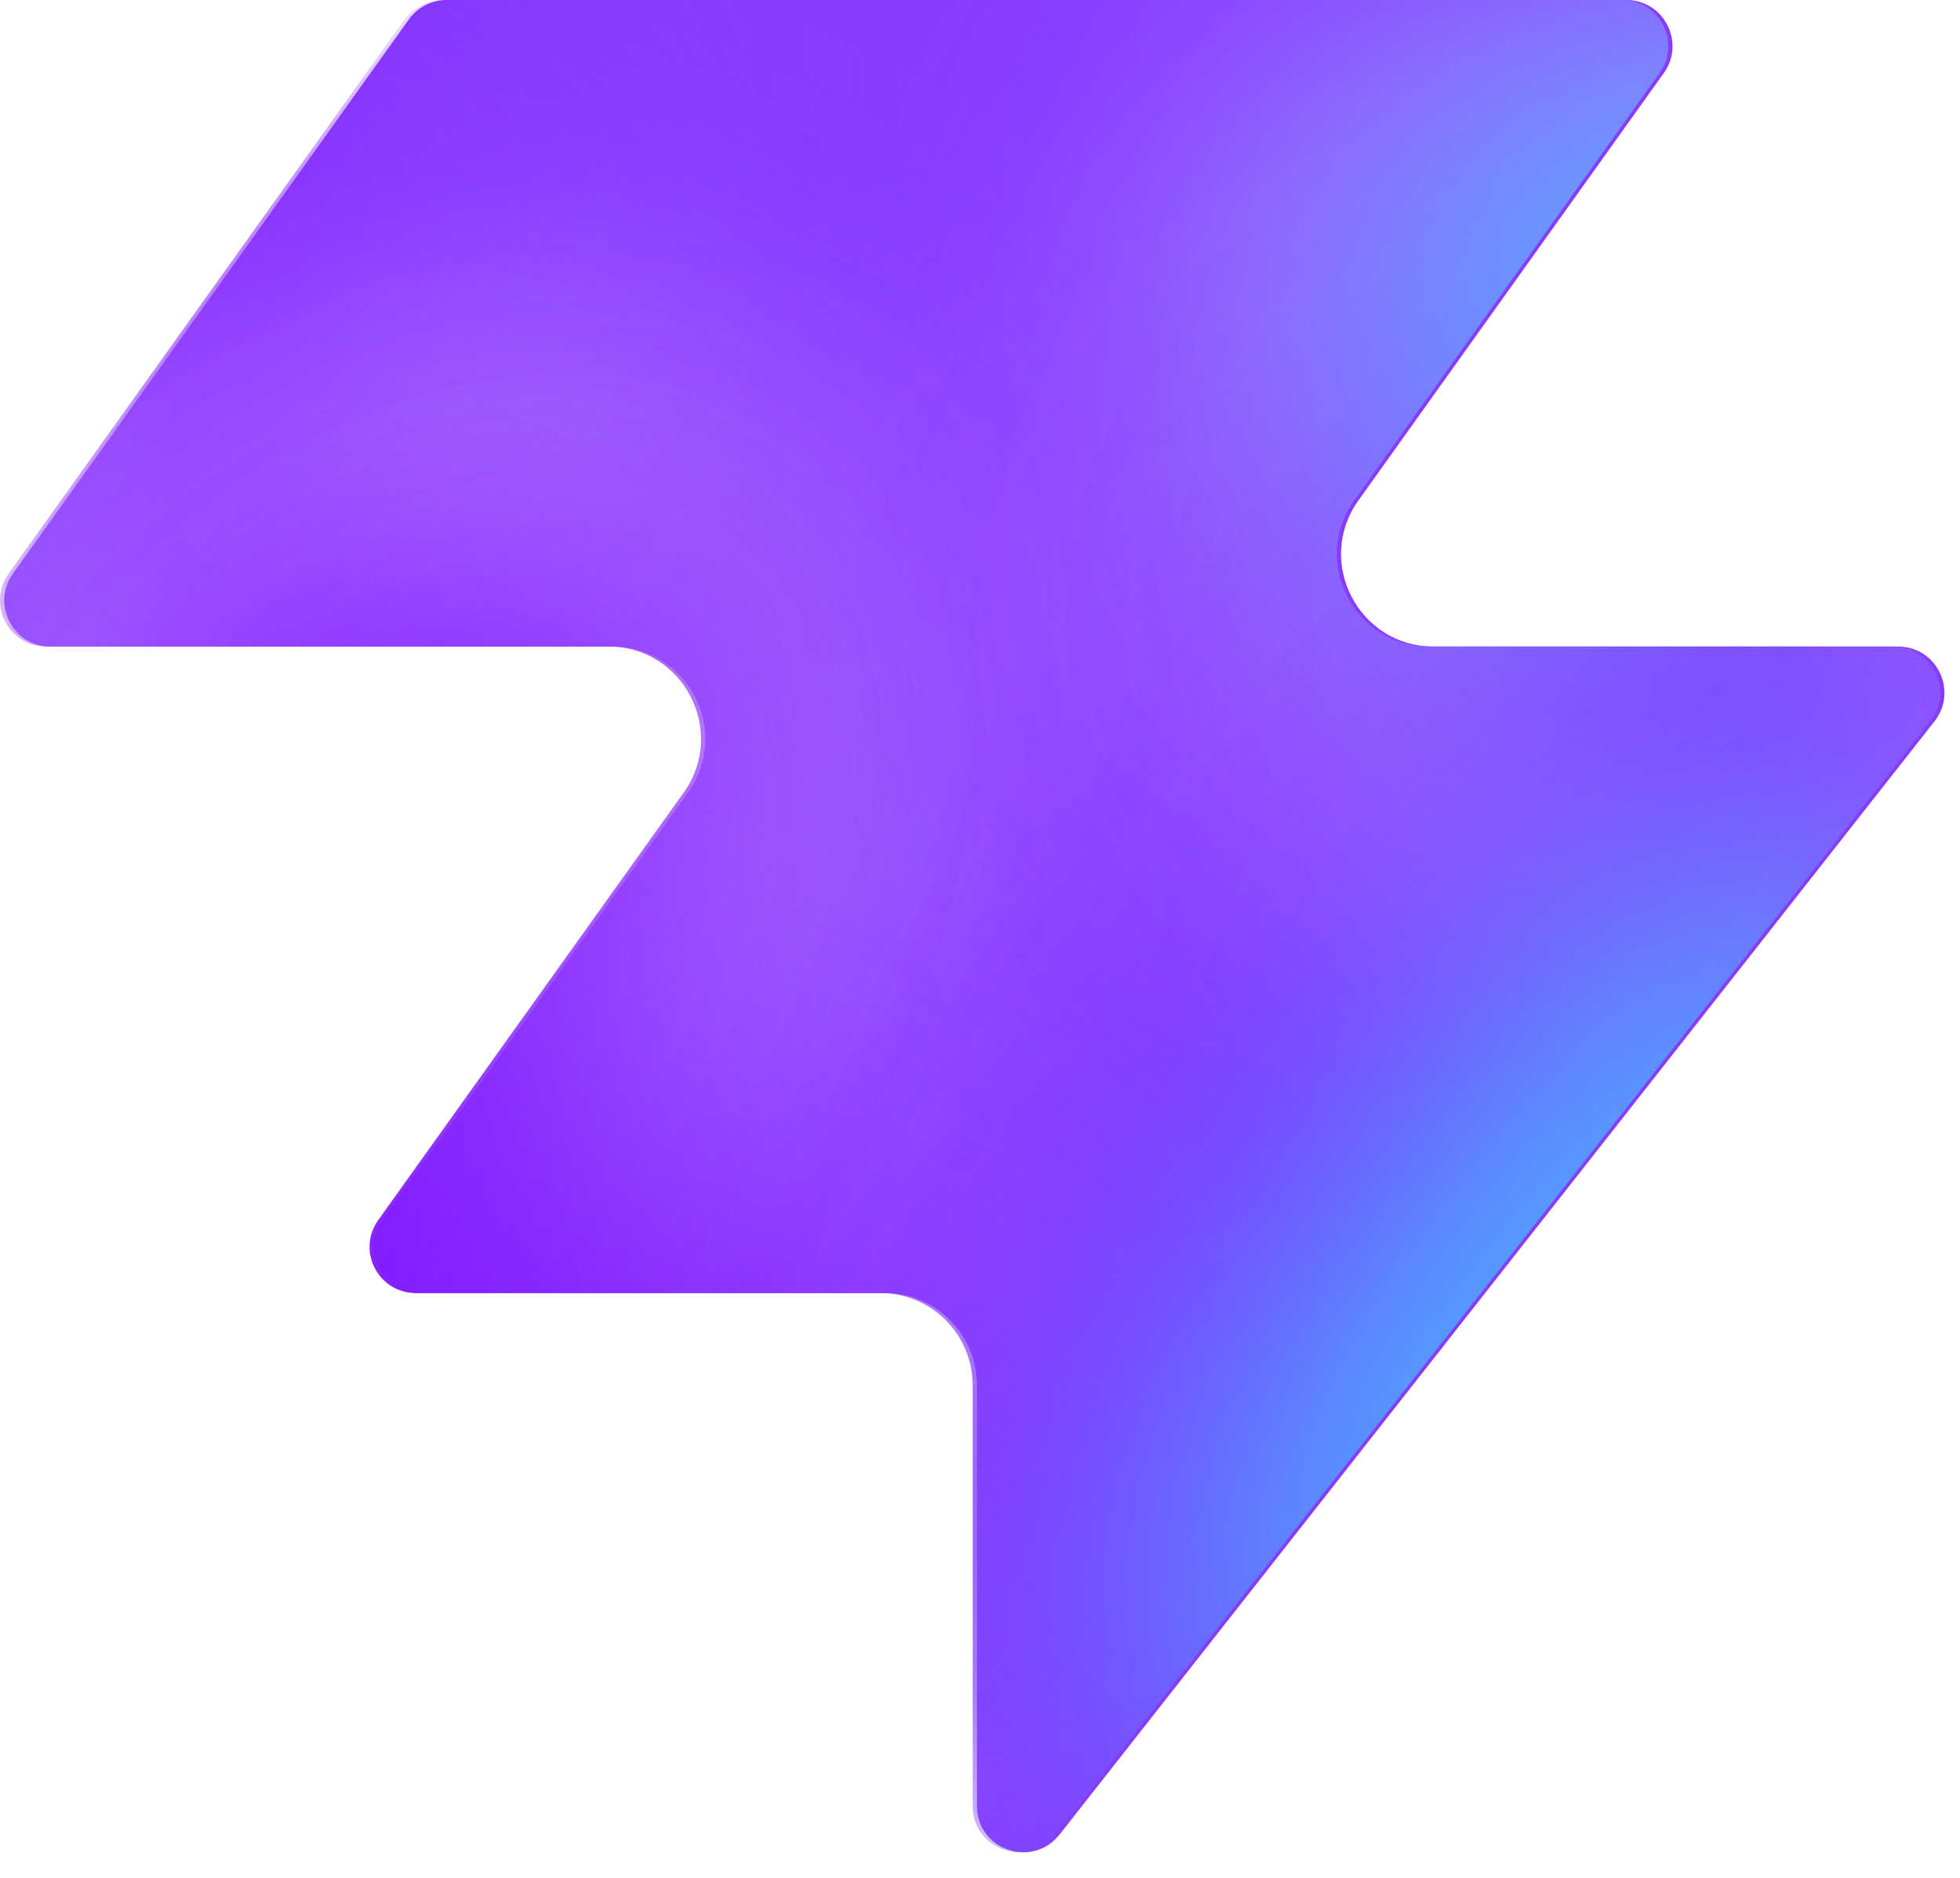
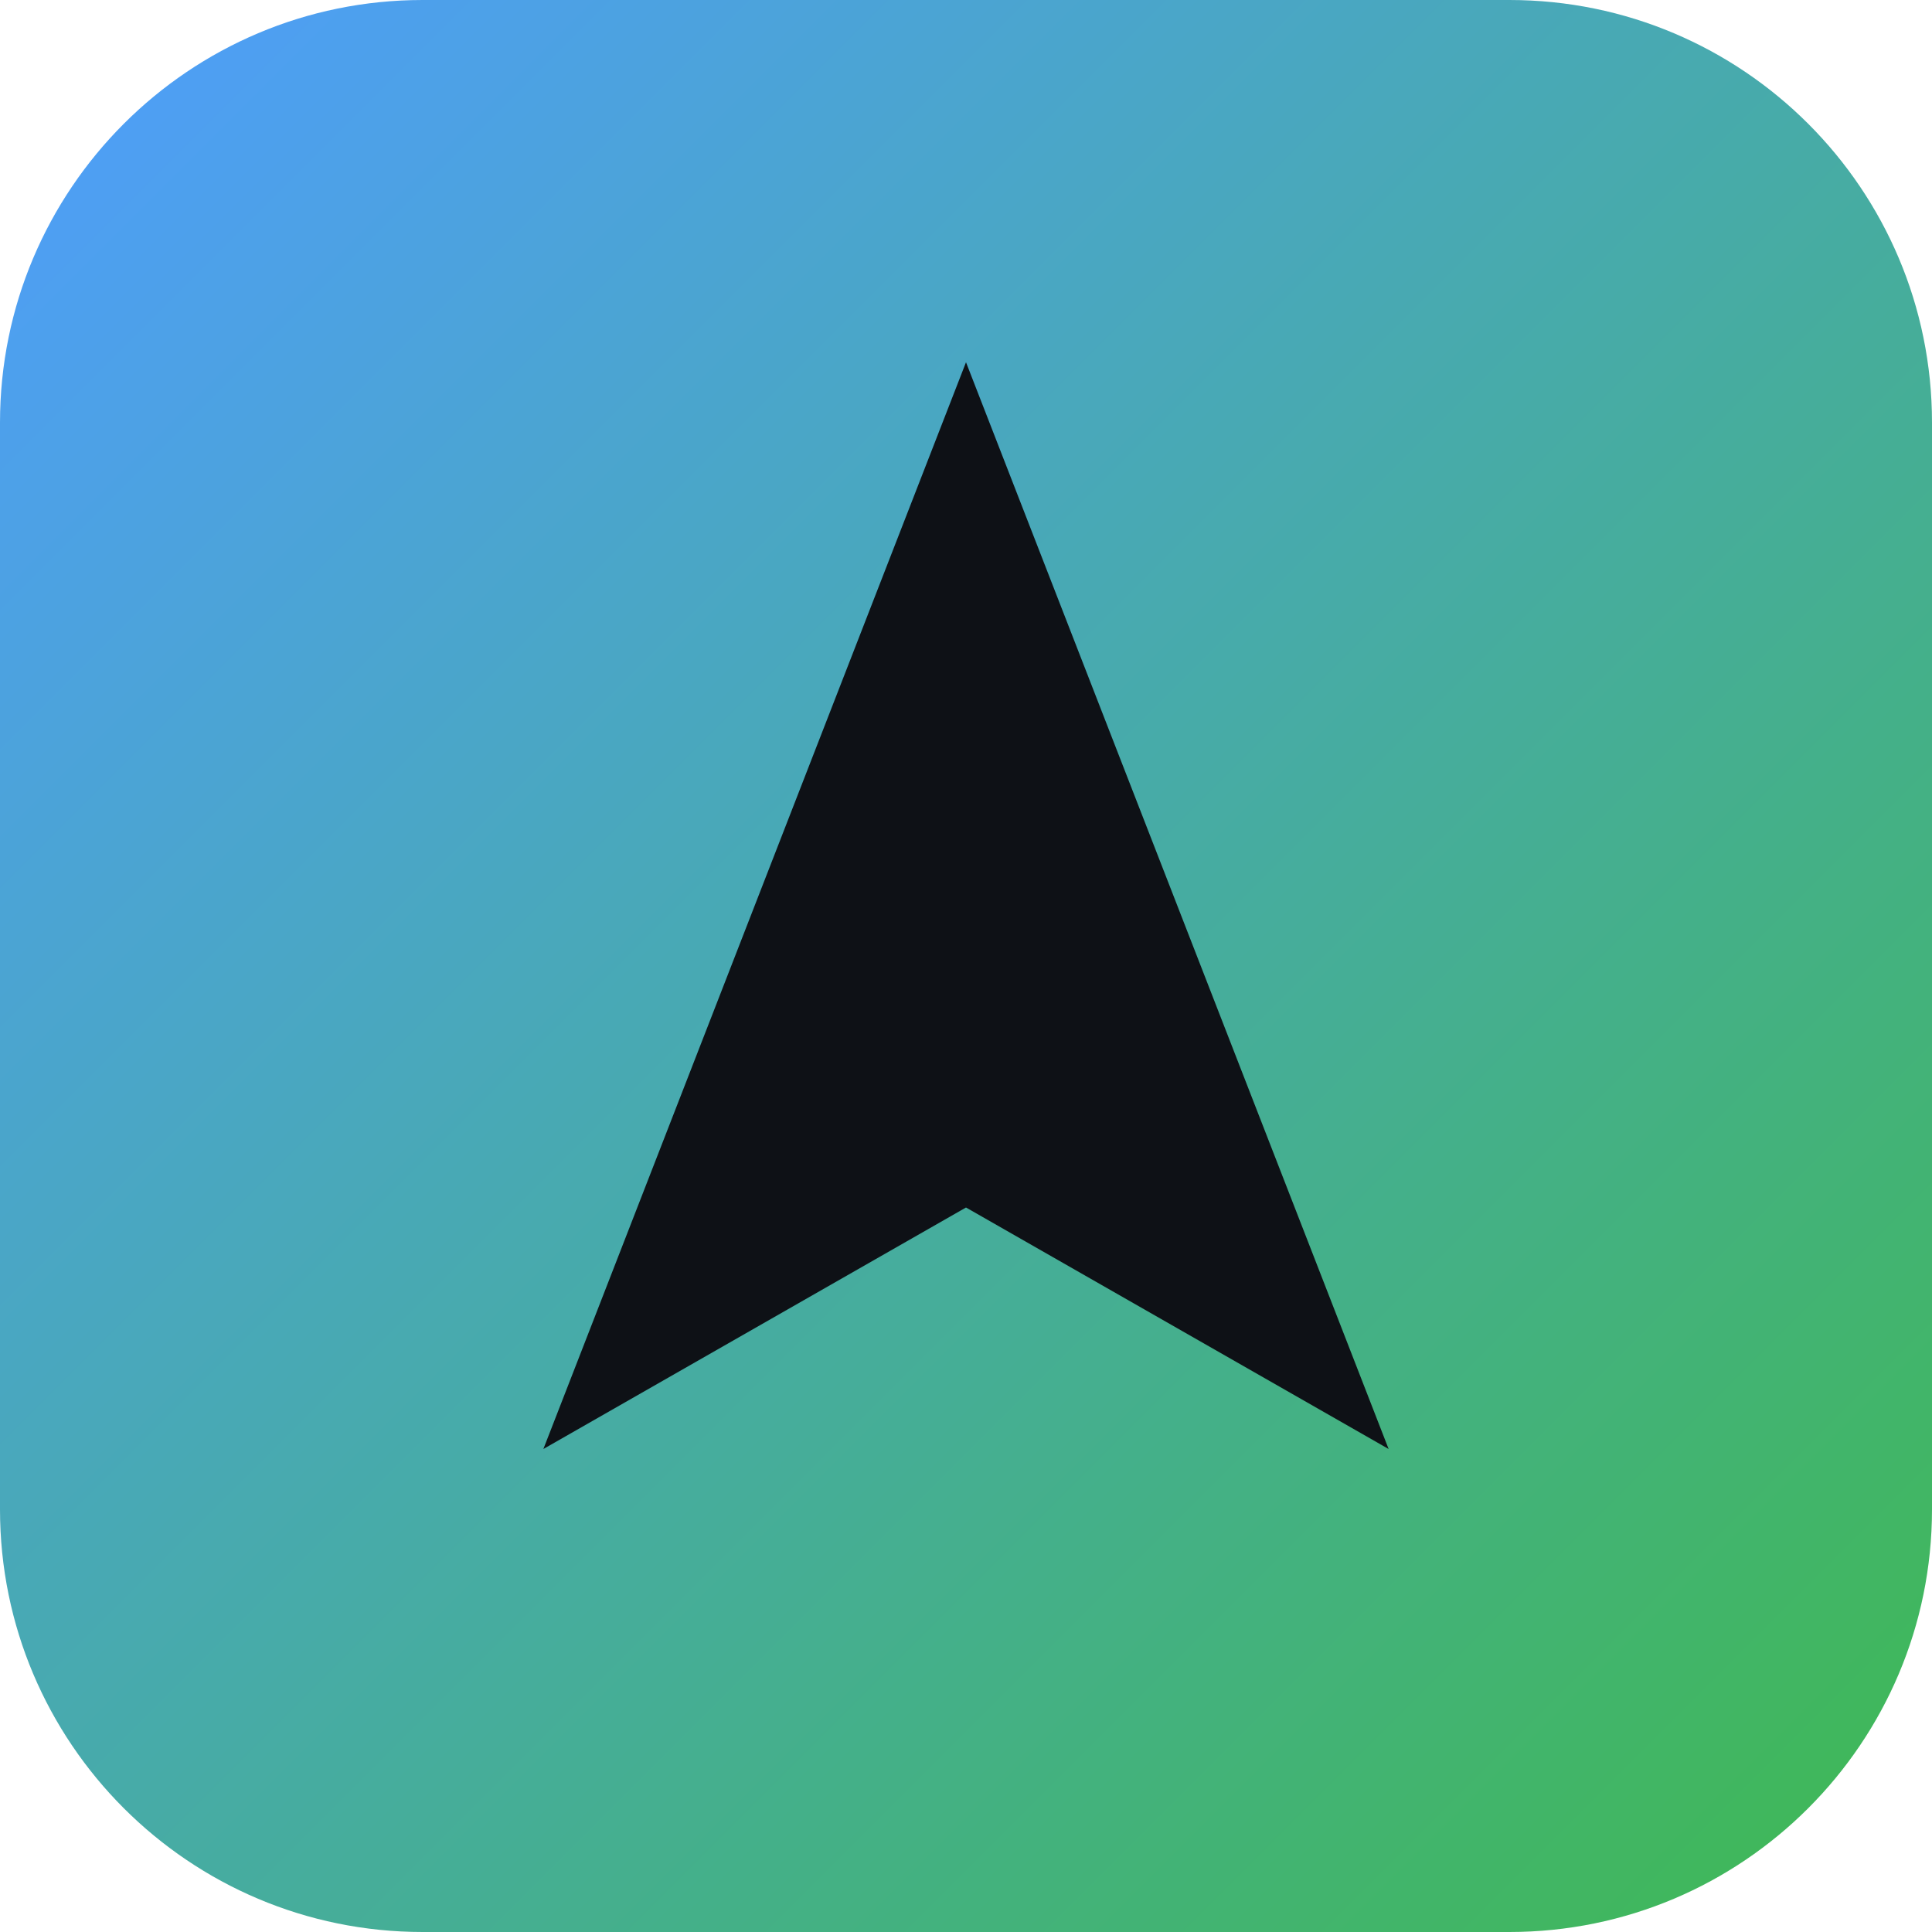
- <svg xmlns="http://www.w3.org/2000/svg" width="48" height="46" fill="none" viewBox="0 0 48 46">
-   <path fill="#863bff" d="M25.946 44.938c-.664.845-2.021.375-2.021-.698V33.937a2.26 2.26 0 0 0-2.262-2.262H10.287c-.92 0-1.456-1.04-.92-1.788l7.48-10.471c1.07-1.497 0-3.578-1.842-3.578H1.237c-.92 0-1.456-1.04-.92-1.788L10.013.474c.214-.297.556-.474.92-.474h28.894c.92 0 1.456 1.04.92 1.788l-7.48 10.471c-1.07 1.498 0 3.579 1.842 3.579h11.377c.943 0 1.473 1.088.89 1.83L25.947 44.94z" style="fill:#863bff;fill:color(display-p3 .525 .23 1);fill-opacity:1" />
-   <mask id="a" width="48" height="46" x="0" y="0" maskUnits="userSpaceOnUse" style="mask-type:alpha">
-     <path fill="#000" d="M25.842 44.938c-.664.844-2.021.375-2.021-.698V33.937a2.26 2.26 0 0 0-2.262-2.262H10.183c-.92 0-1.456-1.04-.92-1.788l7.48-10.471c1.07-1.498 0-3.579-1.842-3.579H1.133c-.92 0-1.456-1.04-.92-1.787L9.91.473c.214-.297.556-.474.92-.474h28.894c.92 0 1.456 1.04.92 1.788l-7.48 10.471c-1.07 1.498 0 3.578 1.842 3.578h11.377c.943 0 1.473 1.088.89 1.832L25.843 44.94z" style="fill:#000;fill-opacity:1" />
-   </mask>
-   <g mask="url(#a)">
-     <g filter="url(#b)">
-       <ellipse cx="5.508" cy="14.704" fill="#ede6ff" rx="5.508" ry="14.704" style="fill:#ede6ff;fill:color(display-p3 .927 .903 1);fill-opacity:1" transform="matrix(.00324 1 1 -.00324 -4.47 31.516)" />
-     </g>
-     <g filter="url(#c)">
-       <ellipse cx="10.399" cy="29.851" fill="#ede6ff" rx="10.399" ry="29.851" style="fill:#ede6ff;fill:color(display-p3 .927 .903 1);fill-opacity:1" transform="matrix(.00324 1 1 -.00324 -39.328 7.883)" />
-     </g>
-     <g filter="url(#d)">
-       <ellipse cx="5.508" cy="30.487" fill="#7e14ff" rx="5.508" ry="30.487" style="fill:#7e14ff;fill:color(display-p3 .492 .077 1);fill-opacity:1" transform="rotate(89.814 -25.913 -14.639)scale(1 -1)" />
-     </g>
-     <g filter="url(#e)">
-       <ellipse cx="5.508" cy="30.599" fill="#7e14ff" rx="5.508" ry="30.599" style="fill:#7e14ff;fill:color(display-p3 .492 .077 1);fill-opacity:1" transform="rotate(89.814 -32.644 -3.334)scale(1 -1)" />
-     </g>
-     <g filter="url(#f)">
-       <ellipse cx="5.508" cy="30.599" fill="#7e14ff" rx="5.508" ry="30.599" style="fill:#7e14ff;fill:color(display-p3 .492 .077 1);fill-opacity:1" transform="matrix(.00324 1 1 -.00324 -34.34 30.47)" />
-     </g>
-     <g filter="url(#g)">
-       <ellipse cx="14.072" cy="22.078" fill="#ede6ff" rx="14.072" ry="22.078" style="fill:#ede6ff;fill:color(display-p3 .927 .903 1);fill-opacity:1" transform="rotate(93.35 24.506 48.493)scale(-1 1)" />
-     </g>
-     <g filter="url(#h)">
-       <ellipse cx="3.47" cy="21.501" fill="#7e14ff" rx="3.47" ry="21.501" style="fill:#7e14ff;fill:color(display-p3 .492 .077 1);fill-opacity:1" transform="rotate(89.009 28.708 47.59)scale(-1 1)" />
-     </g>
-     <g filter="url(#i)">
-       <ellipse cx="3.47" cy="21.501" fill="#7e14ff" rx="3.47" ry="21.501" style="fill:#7e14ff;fill:color(display-p3 .492 .077 1);fill-opacity:1" transform="rotate(89.009 28.708 47.59)scale(-1 1)" />
-     </g>
-     <g filter="url(#j)">
-       <ellipse cx=".387" cy="8.972" fill="#7e14ff" rx="4.407" ry="29.108" style="fill:#7e14ff;fill:color(display-p3 .492 .077 1);fill-opacity:1" transform="rotate(39.51 .387 8.972)" />
-     </g>
-     <g filter="url(#k)">
-       <ellipse cx="47.523" cy="-6.092" fill="#7e14ff" rx="4.407" ry="29.108" style="fill:#7e14ff;fill:color(display-p3 .492 .077 1);fill-opacity:1" transform="rotate(37.892 47.523 -6.092)" />
-     </g>
-     <g filter="url(#l)">
-       <ellipse cx="41.412" cy="6.333" fill="#47bfff" rx="5.971" ry="9.665" style="fill:#47bfff;fill:color(display-p3 .28 .748 1);fill-opacity:1" transform="rotate(37.892 41.412 6.333)" />
-     </g>
-     <g filter="url(#m)">
-       <ellipse cx="-1.879" cy="38.332" fill="#7e14ff" rx="4.407" ry="29.108" style="fill:#7e14ff;fill:color(display-p3 .492 .077 1);fill-opacity:1" transform="rotate(37.892 -1.88 38.332)" />
-     </g>
-     <g filter="url(#n)">
-       <ellipse cx="-1.879" cy="38.332" fill="#7e14ff" rx="4.407" ry="29.108" style="fill:#7e14ff;fill:color(display-p3 .492 .077 1);fill-opacity:1" transform="rotate(37.892 -1.88 38.332)" />
-     </g>
-     <g filter="url(#o)">
-       <ellipse cx="35.651" cy="29.907" fill="#7e14ff" rx="4.407" ry="29.108" style="fill:#7e14ff;fill:color(display-p3 .492 .077 1);fill-opacity:1" transform="rotate(37.892 35.651 29.907)" />
-     </g>
-     <g filter="url(#p)">
-       <ellipse cx="38.418" cy="32.4" fill="#47bfff" rx="5.971" ry="15.297" style="fill:#47bfff;fill:color(display-p3 .28 .748 1);fill-opacity:1" transform="rotate(37.892 38.418 32.4)" />
-     </g>
-   </g>
+ <svg xmlns="http://www.w3.org/2000/svg" viewBox="0 0 32 32">
  <defs>
-     <filter id="b" width="60.045" height="41.654" x="-19.77" y="16.149" color-interpolation-filters="sRGB" filterUnits="userSpaceOnUse">
-       <feFlood flood-opacity="0" result="BackgroundImageFix" />
-       <feBlend in="SourceGraphic" in2="BackgroundImageFix" result="shape" />
-       <feGaussianBlur result="effect1_foregroundBlur_2002_17158" stdDeviation="7.659" />
-     </filter>
-     <filter id="c" width="90.34" height="51.437" x="-54.613" y="-7.533" color-interpolation-filters="sRGB" filterUnits="userSpaceOnUse">
-       <feFlood flood-opacity="0" result="BackgroundImageFix" />
-       <feBlend in="SourceGraphic" in2="BackgroundImageFix" result="shape" />
-       <feGaussianBlur result="effect1_foregroundBlur_2002_17158" stdDeviation="7.659" />
-     </filter>
-     <filter id="d" width="79.355" height="29.4" x="-49.64" y="2.03" color-interpolation-filters="sRGB" filterUnits="userSpaceOnUse">
-       <feFlood flood-opacity="0" result="BackgroundImageFix" />
-       <feBlend in="SourceGraphic" in2="BackgroundImageFix" result="shape" />
-       <feGaussianBlur result="effect1_foregroundBlur_2002_17158" stdDeviation="4.596" />
-     </filter>
-     <filter id="e" width="79.579" height="29.4" x="-45.045" y="20.029" color-interpolation-filters="sRGB" filterUnits="userSpaceOnUse">
-       <feFlood flood-opacity="0" result="BackgroundImageFix" />
-       <feBlend in="SourceGraphic" in2="BackgroundImageFix" result="shape" />
-       <feGaussianBlur result="effect1_foregroundBlur_2002_17158" stdDeviation="4.596" />
-     </filter>
-     <filter id="f" width="79.579" height="29.4" x="-43.513" y="21.178" color-interpolation-filters="sRGB" filterUnits="userSpaceOnUse">
-       <feFlood flood-opacity="0" result="BackgroundImageFix" />
-       <feBlend in="SourceGraphic" in2="BackgroundImageFix" result="shape" />
-       <feGaussianBlur result="effect1_foregroundBlur_2002_17158" stdDeviation="4.596" />
-     </filter>
-     <filter id="g" width="74.749" height="58.852" x="15.756" y="-17.901" color-interpolation-filters="sRGB" filterUnits="userSpaceOnUse">
-       <feFlood flood-opacity="0" result="BackgroundImageFix" />
-       <feBlend in="SourceGraphic" in2="BackgroundImageFix" result="shape" />
-       <feGaussianBlur result="effect1_foregroundBlur_2002_17158" stdDeviation="7.659" />
-     </filter>
-     <filter id="h" width="61.377" height="25.362" x="23.548" y="2.284" color-interpolation-filters="sRGB" filterUnits="userSpaceOnUse">
-       <feFlood flood-opacity="0" result="BackgroundImageFix" />
-       <feBlend in="SourceGraphic" in2="BackgroundImageFix" result="shape" />
-       <feGaussianBlur result="effect1_foregroundBlur_2002_17158" stdDeviation="4.596" />
-     </filter>
-     <filter id="i" width="61.377" height="25.362" x="23.548" y="2.284" color-interpolation-filters="sRGB" filterUnits="userSpaceOnUse">
-       <feFlood flood-opacity="0" result="BackgroundImageFix" />
-       <feBlend in="SourceGraphic" in2="BackgroundImageFix" result="shape" />
-       <feGaussianBlur result="effect1_foregroundBlur_2002_17158" stdDeviation="4.596" />
-     </filter>
-     <filter id="j" width="56.045" height="63.649" x="-27.636" y="-22.853" color-interpolation-filters="sRGB" filterUnits="userSpaceOnUse">
-       <feFlood flood-opacity="0" result="BackgroundImageFix" />
-       <feBlend in="SourceGraphic" in2="BackgroundImageFix" result="shape" />
-       <feGaussianBlur result="effect1_foregroundBlur_2002_17158" stdDeviation="4.596" />
-     </filter>
-     <filter id="k" width="54.814" height="64.646" x="20.116" y="-38.415" color-interpolation-filters="sRGB" filterUnits="userSpaceOnUse">
-       <feFlood flood-opacity="0" result="BackgroundImageFix" />
-       <feBlend in="SourceGraphic" in2="BackgroundImageFix" result="shape" />
-       <feGaussianBlur result="effect1_foregroundBlur_2002_17158" stdDeviation="4.596" />
-     </filter>
-     <filter id="l" width="33.541" height="35.313" x="24.641" y="-11.323" color-interpolation-filters="sRGB" filterUnits="userSpaceOnUse">
-       <feFlood flood-opacity="0" result="BackgroundImageFix" />
-       <feBlend in="SourceGraphic" in2="BackgroundImageFix" result="shape" />
-       <feGaussianBlur result="effect1_foregroundBlur_2002_17158" stdDeviation="4.596" />
-     </filter>
-     <filter id="m" width="54.814" height="64.646" x="-29.286" y="6.009" color-interpolation-filters="sRGB" filterUnits="userSpaceOnUse">
-       <feFlood flood-opacity="0" result="BackgroundImageFix" />
-       <feBlend in="SourceGraphic" in2="BackgroundImageFix" result="shape" />
-       <feGaussianBlur result="effect1_foregroundBlur_2002_17158" stdDeviation="4.596" />
-     </filter>
-     <filter id="n" width="54.814" height="64.646" x="-29.286" y="6.009" color-interpolation-filters="sRGB" filterUnits="userSpaceOnUse">
-       <feFlood flood-opacity="0" result="BackgroundImageFix" />
-       <feBlend in="SourceGraphic" in2="BackgroundImageFix" result="shape" />
-       <feGaussianBlur result="effect1_foregroundBlur_2002_17158" stdDeviation="4.596" />
-     </filter>
-     <filter id="o" width="54.814" height="64.646" x="8.244" y="-2.416" color-interpolation-filters="sRGB" filterUnits="userSpaceOnUse">
-       <feFlood flood-opacity="0" result="BackgroundImageFix" />
-       <feBlend in="SourceGraphic" in2="BackgroundImageFix" result="shape" />
-       <feGaussianBlur result="effect1_foregroundBlur_2002_17158" stdDeviation="4.596" />
-     </filter>
-     <filter id="p" width="39.409" height="43.623" x="18.713" y="10.588" color-interpolation-filters="sRGB" filterUnits="userSpaceOnUse">
-       <feFlood flood-opacity="0" result="BackgroundImageFix" />
-       <feBlend in="SourceGraphic" in2="BackgroundImageFix" result="shape" />
-       <feGaussianBlur result="effect1_foregroundBlur_2002_17158" stdDeviation="4.596" />
-     </filter>
+     <linearGradient id="g" x1="0" y1="0" x2="1" y2="1">
+       <stop offset="0" stop-color="#4f9dff" />
+       <stop offset="1" stop-color="#3fb950" />
+     </linearGradient>
  </defs>
+   <rect width="32" height="32" rx="7" fill="url(#g)" />
+   <path d="M16 6l7 18-7-4-7 4z" fill="#0e1116" />
</svg>
